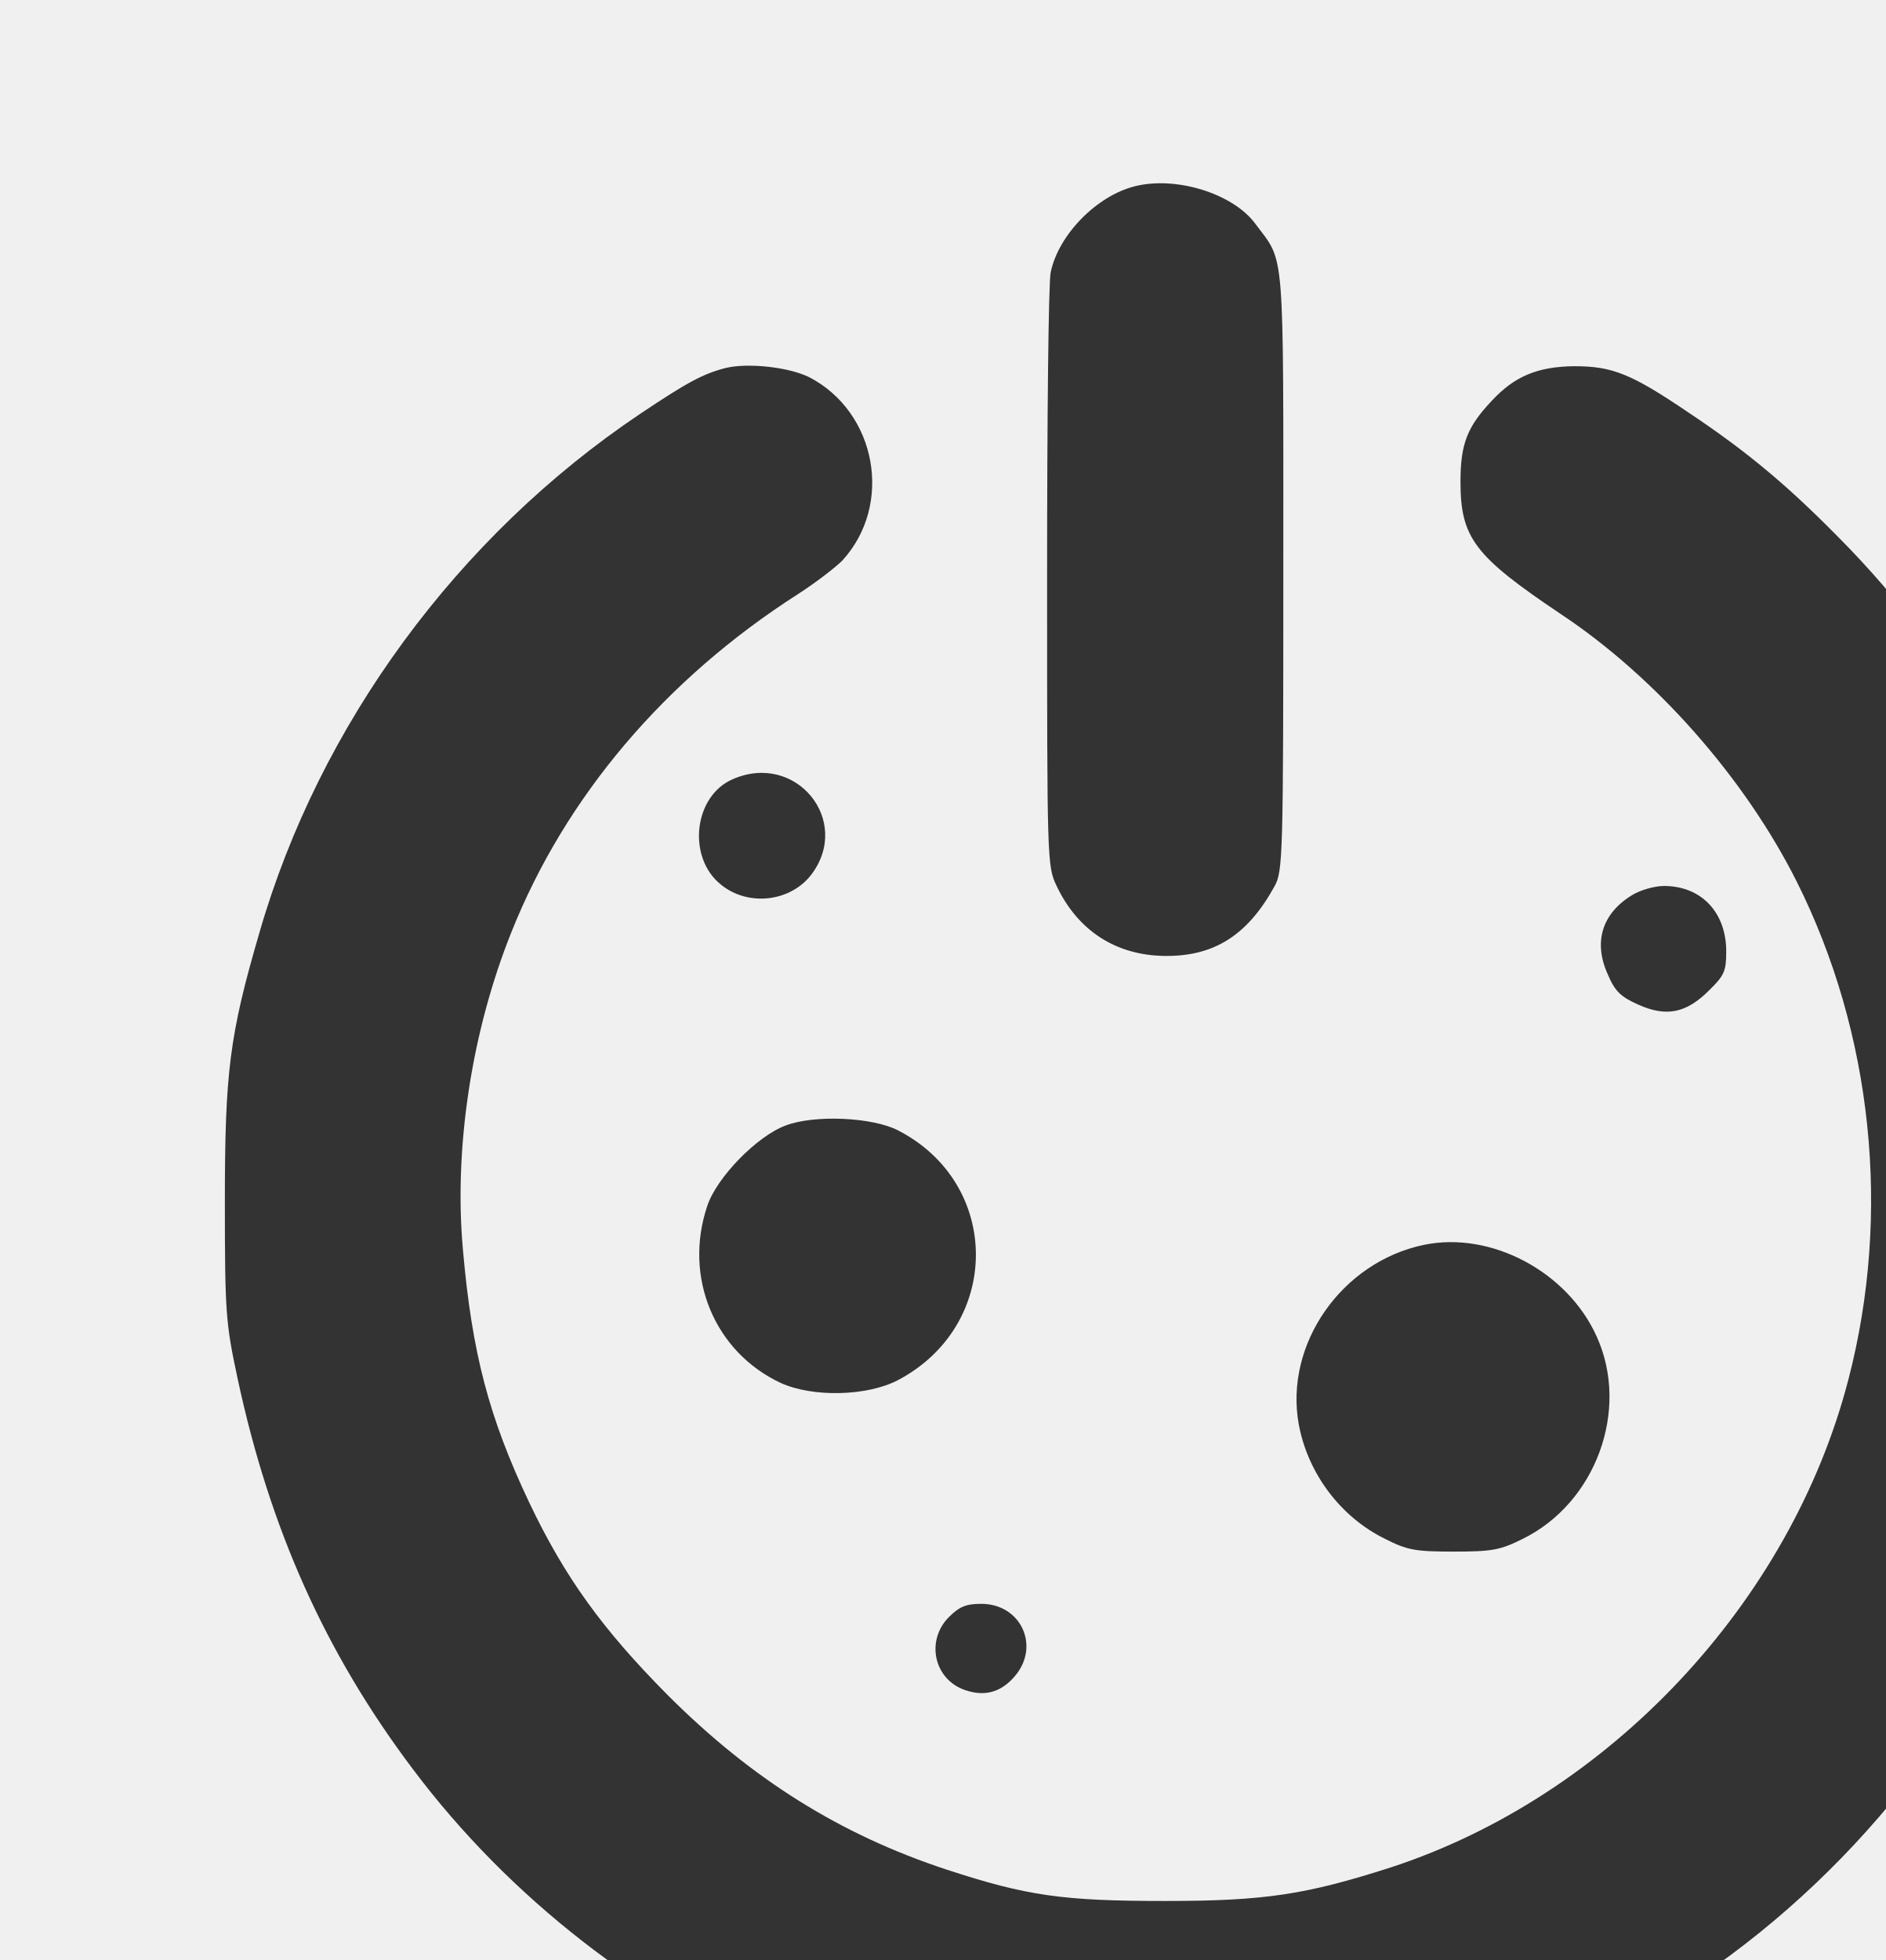
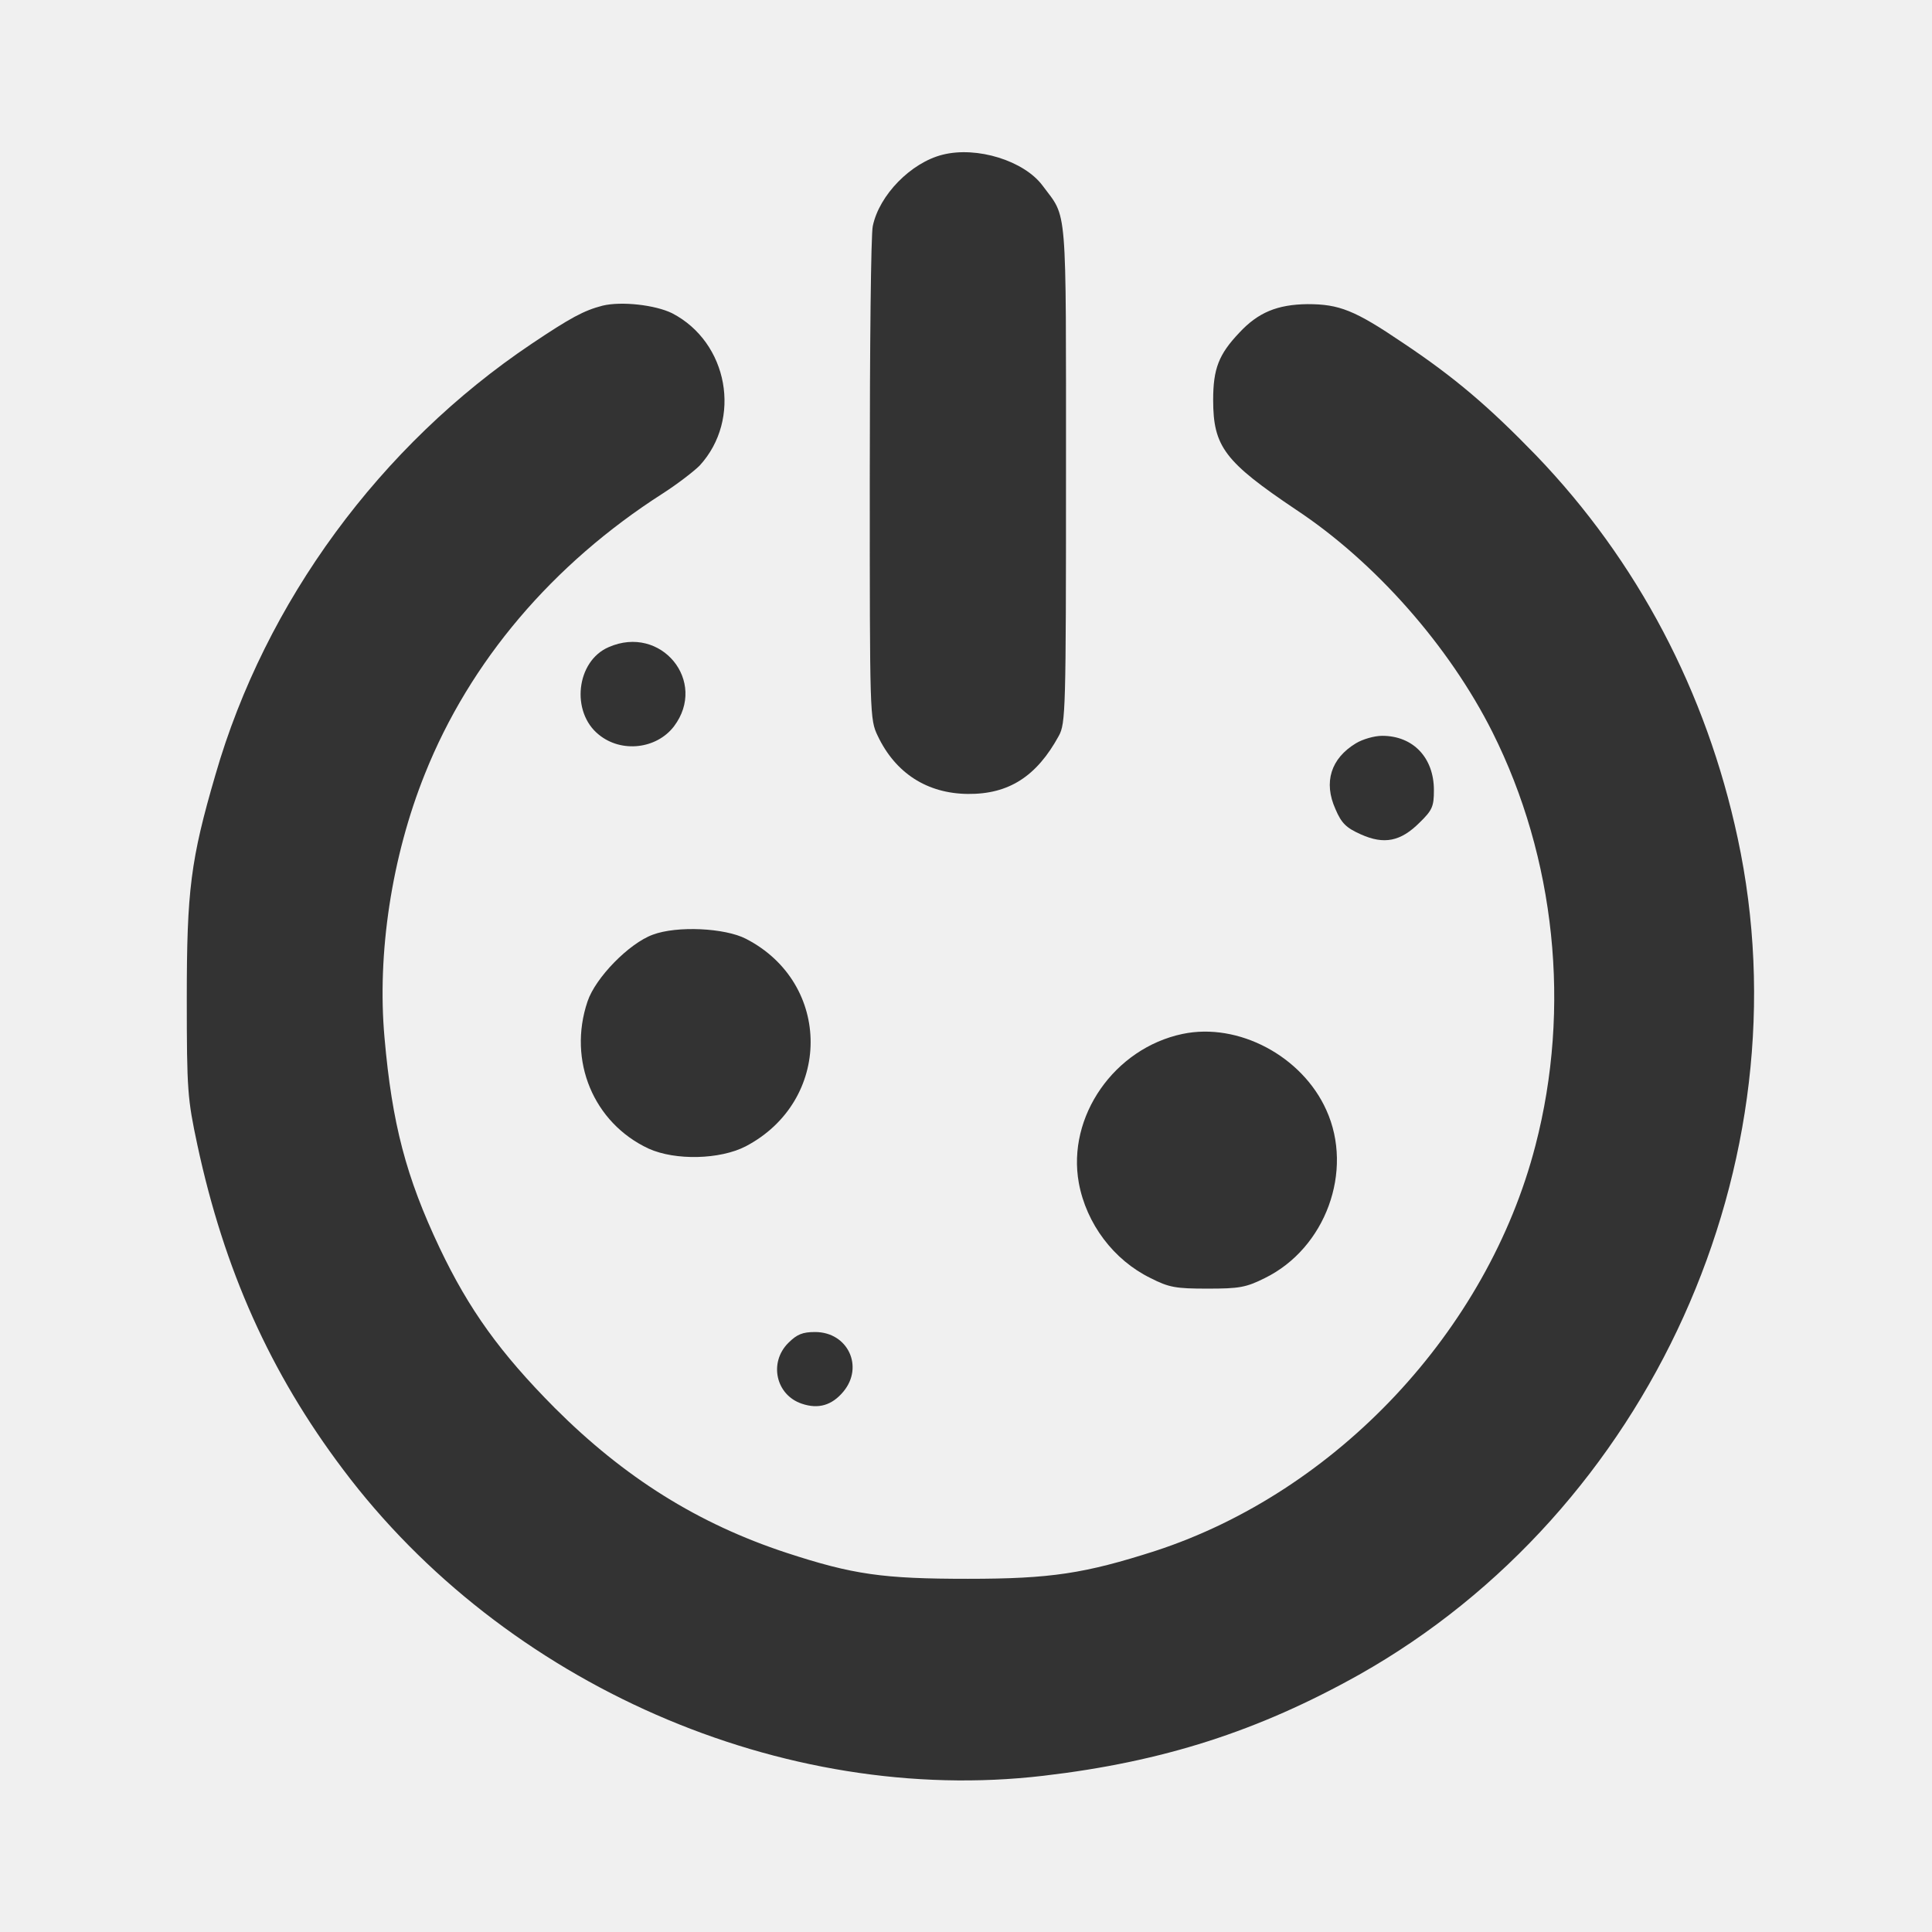
- <svg xmlns="http://www.w3.org/2000/svg" version="1.0">
+ <svg xmlns="http://www.w3.org/2000/svg" version="1.0" viewBox="0 0 512 512">
  <style>@media(prefers-color-scheme:dark){path{fill:#fff}}path{fill:#333}</style>
  <path d="M249.8 41c-8.4 2.1-16.8 10.7-18.5 18.9-.5 2-.8 32.2-.8 67.1 0 62.7 0 63.6 2.1 68 4.7 9.9 13.1 15.3 23.9 15.4 10.8.1 18.2-4.6 24.1-15.4 1.8-3.3 1.9-6.6 1.9-69.5 0-72.8.4-67.4-6.2-76.3-4.9-6.6-17.4-10.5-26.5-8.2z" />
  <path d="M159.7 81c-5 1.3-8.5 3.2-18.8 10.1-40.1 26.9-70.6 68.4-83.8 114.2-6.6 22.6-7.6 30.7-7.6 59.2 0 24.6.2 26.7 2.8 38.9 7.1 33.1 19.3 60.4 38.6 86 42.8 57 116.6 89.3 185.6 81.2 31.7-3.7 56.9-11.8 83.7-26.8 77-43.4 118.8-135.7 100.3-221.7-8.3-38.8-26.6-73.5-53.4-101.4-12.5-12.9-21.6-20.7-35.4-29.9-12.7-8.6-16.8-10.2-25.2-10.2-8 .1-13.1 2.2-18.1 7.6-5.4 5.7-6.9 9.5-6.9 17.8 0 12.4 3.1 16.4 22 29.1 21 13.9 40.6 36.2 52 58.9 16.7 33.3 20.9 73.1 11.4 109.6-12.7 49.1-52.7 91.7-100.7 107.4-18.7 6-27.7 7.4-49.7 7.4-22.5 0-30.4-1.1-48.1-6.9-23.4-7.7-42.9-19.9-61.4-38.4-14.4-14.5-22.7-26-30.5-42.4-8.9-18.8-12.6-32.9-14.6-55.7-2-22.3 1.9-48 10.7-69.9 11.9-29.8 33.8-55.6 63-74.3 3.9-2.5 8.3-5.9 9.8-7.4 11.3-12.3 7.6-32.7-7.3-40.4-4.5-2.2-13.4-3.2-18.4-2z" />
  <path d="M161.3 171.5c-8.6 3.7-10.1 17.2-2.6 23.2 6 4.9 15.3 3.8 19.9-2.2 9-11.9-3.4-27.1-17.3-21zM359.3 197c-6.6 4-8.6 10.3-5.4 17.4 1.6 3.8 2.9 5 6.7 6.7 6.2 2.8 10.6 1.9 15.6-3.1 3.4-3.3 3.8-4.3 3.8-8.6 0-8.6-5.5-14.4-13.7-14.4-2.1 0-5.2.9-7 2zM173 247.7c-6.3 2.3-15.2 11.4-17.3 17.7-5.3 15.7 1.6 32.2 16.2 39 7.1 3.2 18.9 2.9 25.7-.6 22.9-12 23-43.2.1-55-5.6-2.9-18.3-3.5-24.7-1.1zM313.4 274c-18.1 3.8-30.7 21.9-27.5 39.5 2 10.8 9.2 20.4 19 25.2 4.9 2.5 6.7 2.8 15.1 2.8 8.4 0 10.2-.3 15.2-2.8 16.1-7.9 23.6-28.4 16.3-44.5-6.4-14.3-23.3-23.3-38.1-20.2zM208.9 355.9c-5.2 5.2-3.3 13.8 3.6 16.1 4.4 1.5 8 .4 11-3.2 5.5-6.6 1.2-15.8-7.5-15.8-3.3 0-4.8.6-7.1 2.9z" />
</svg>
